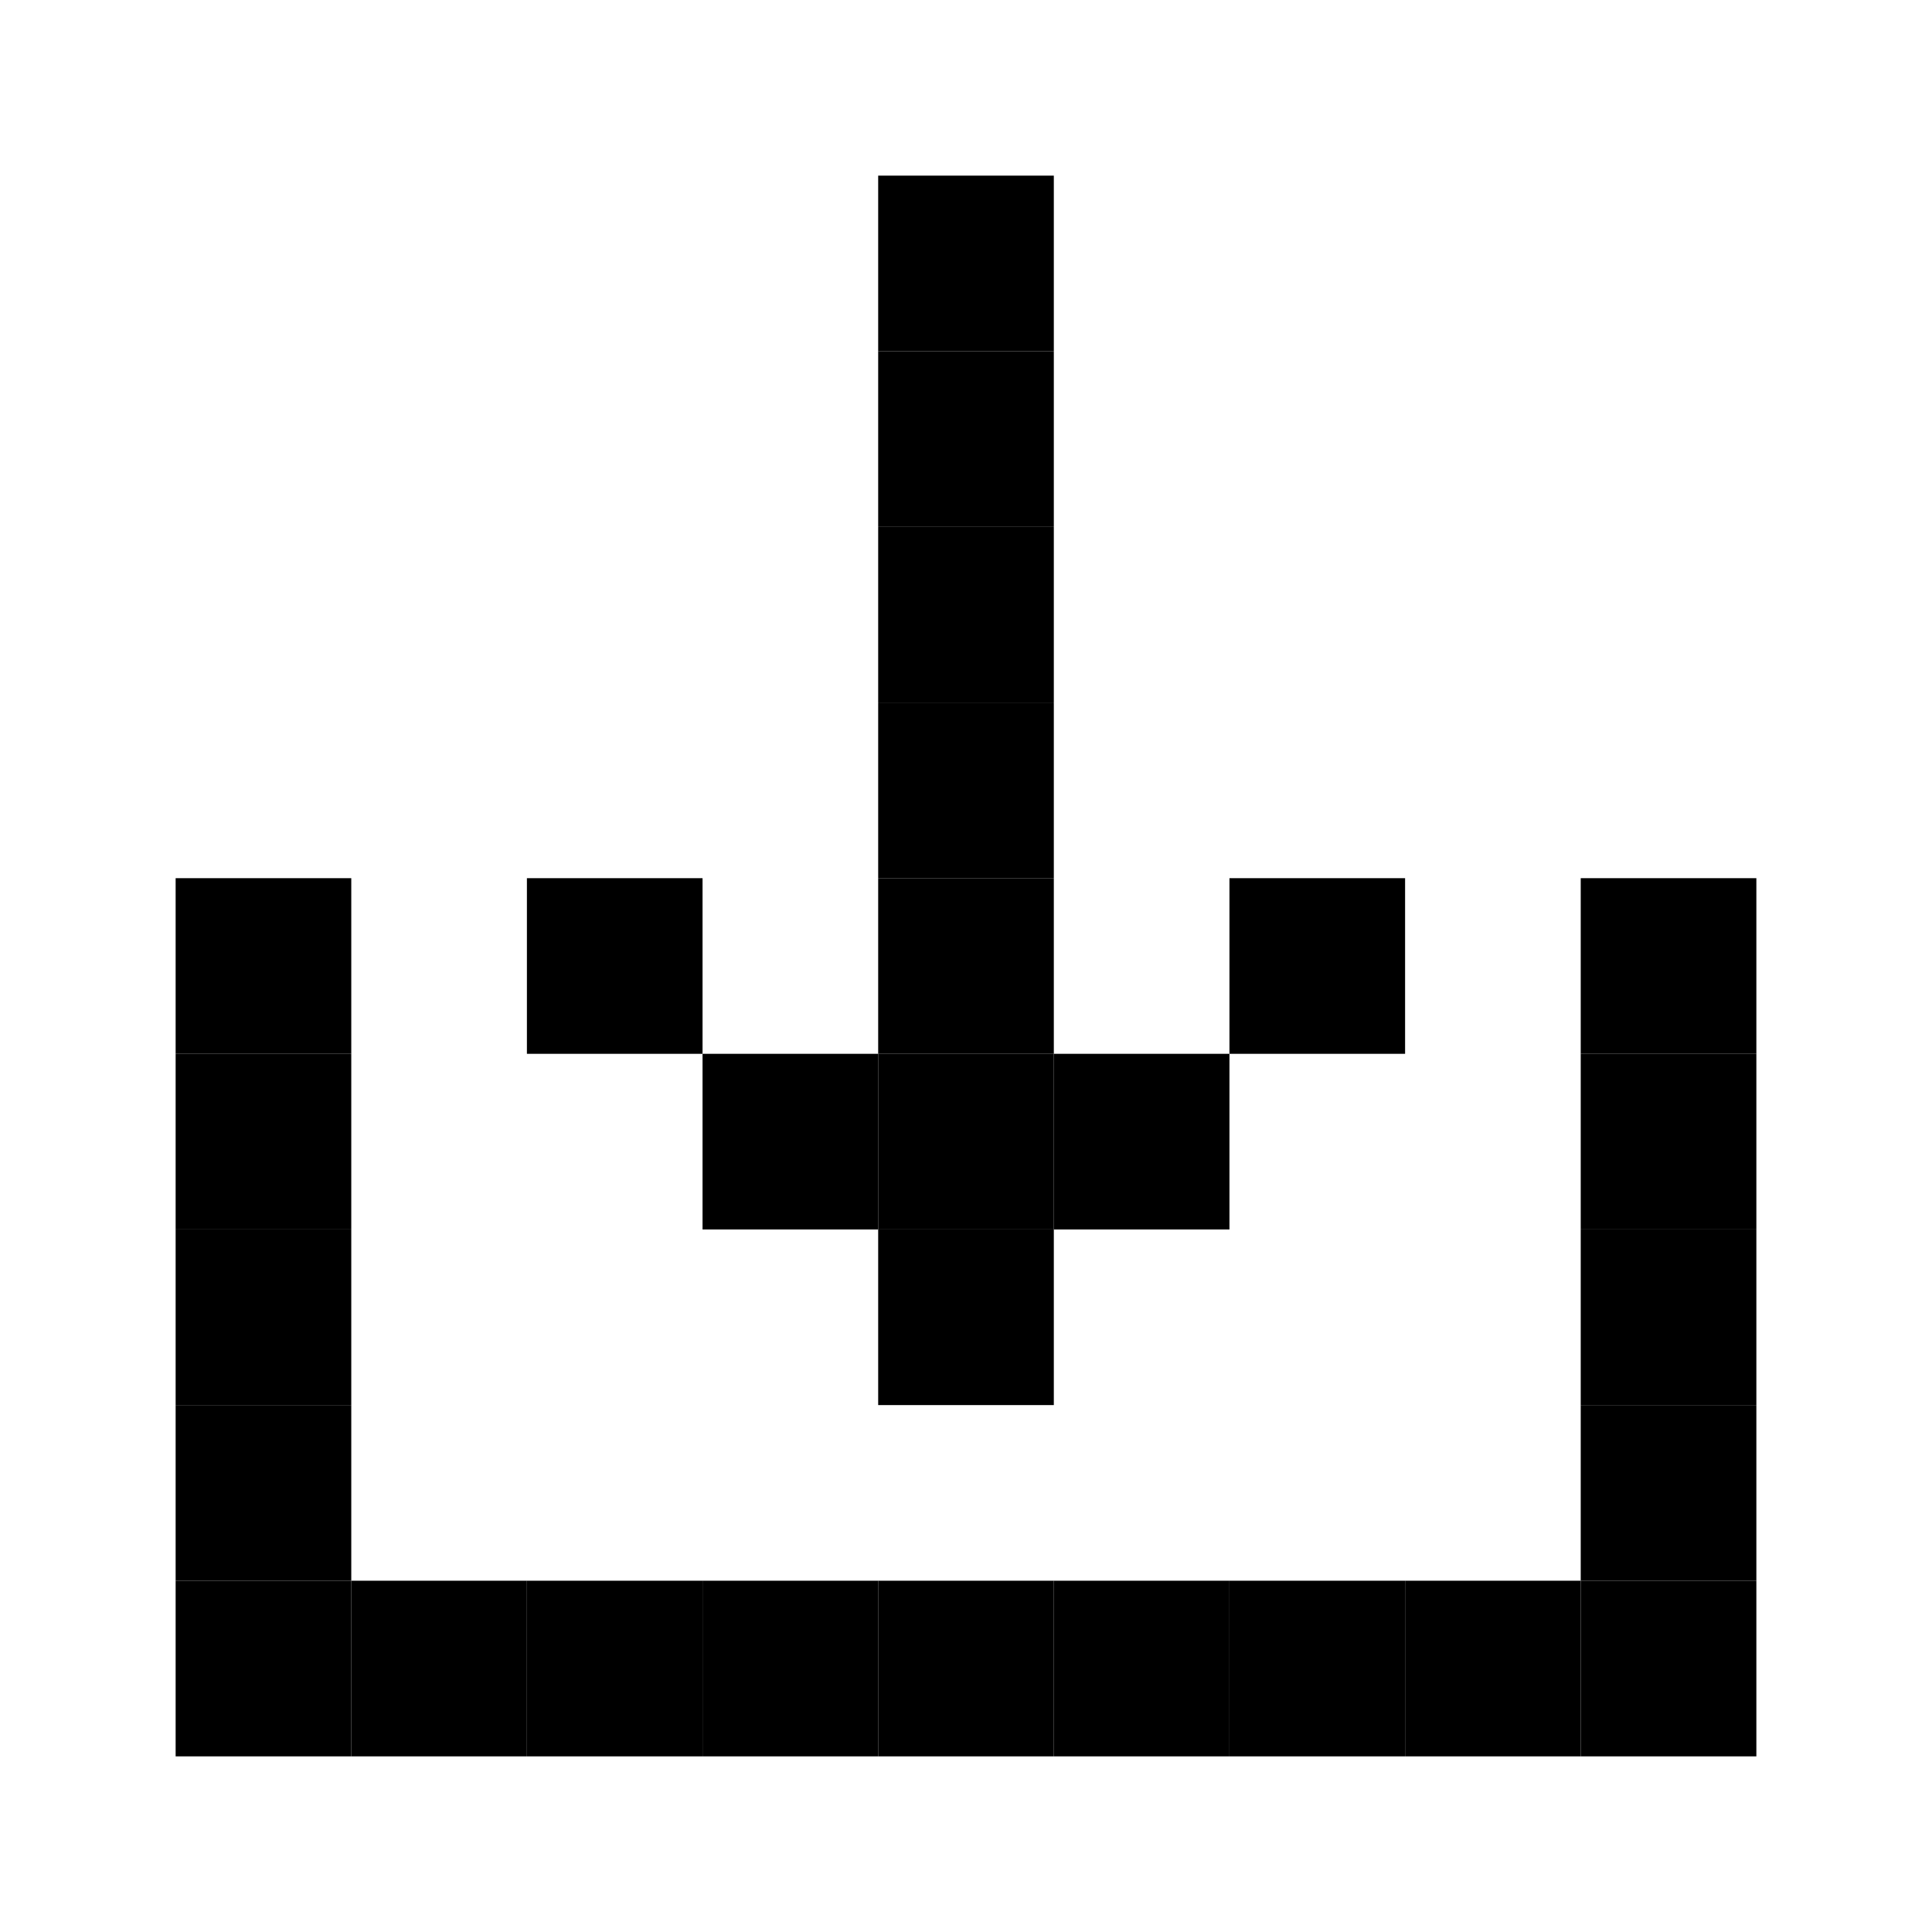
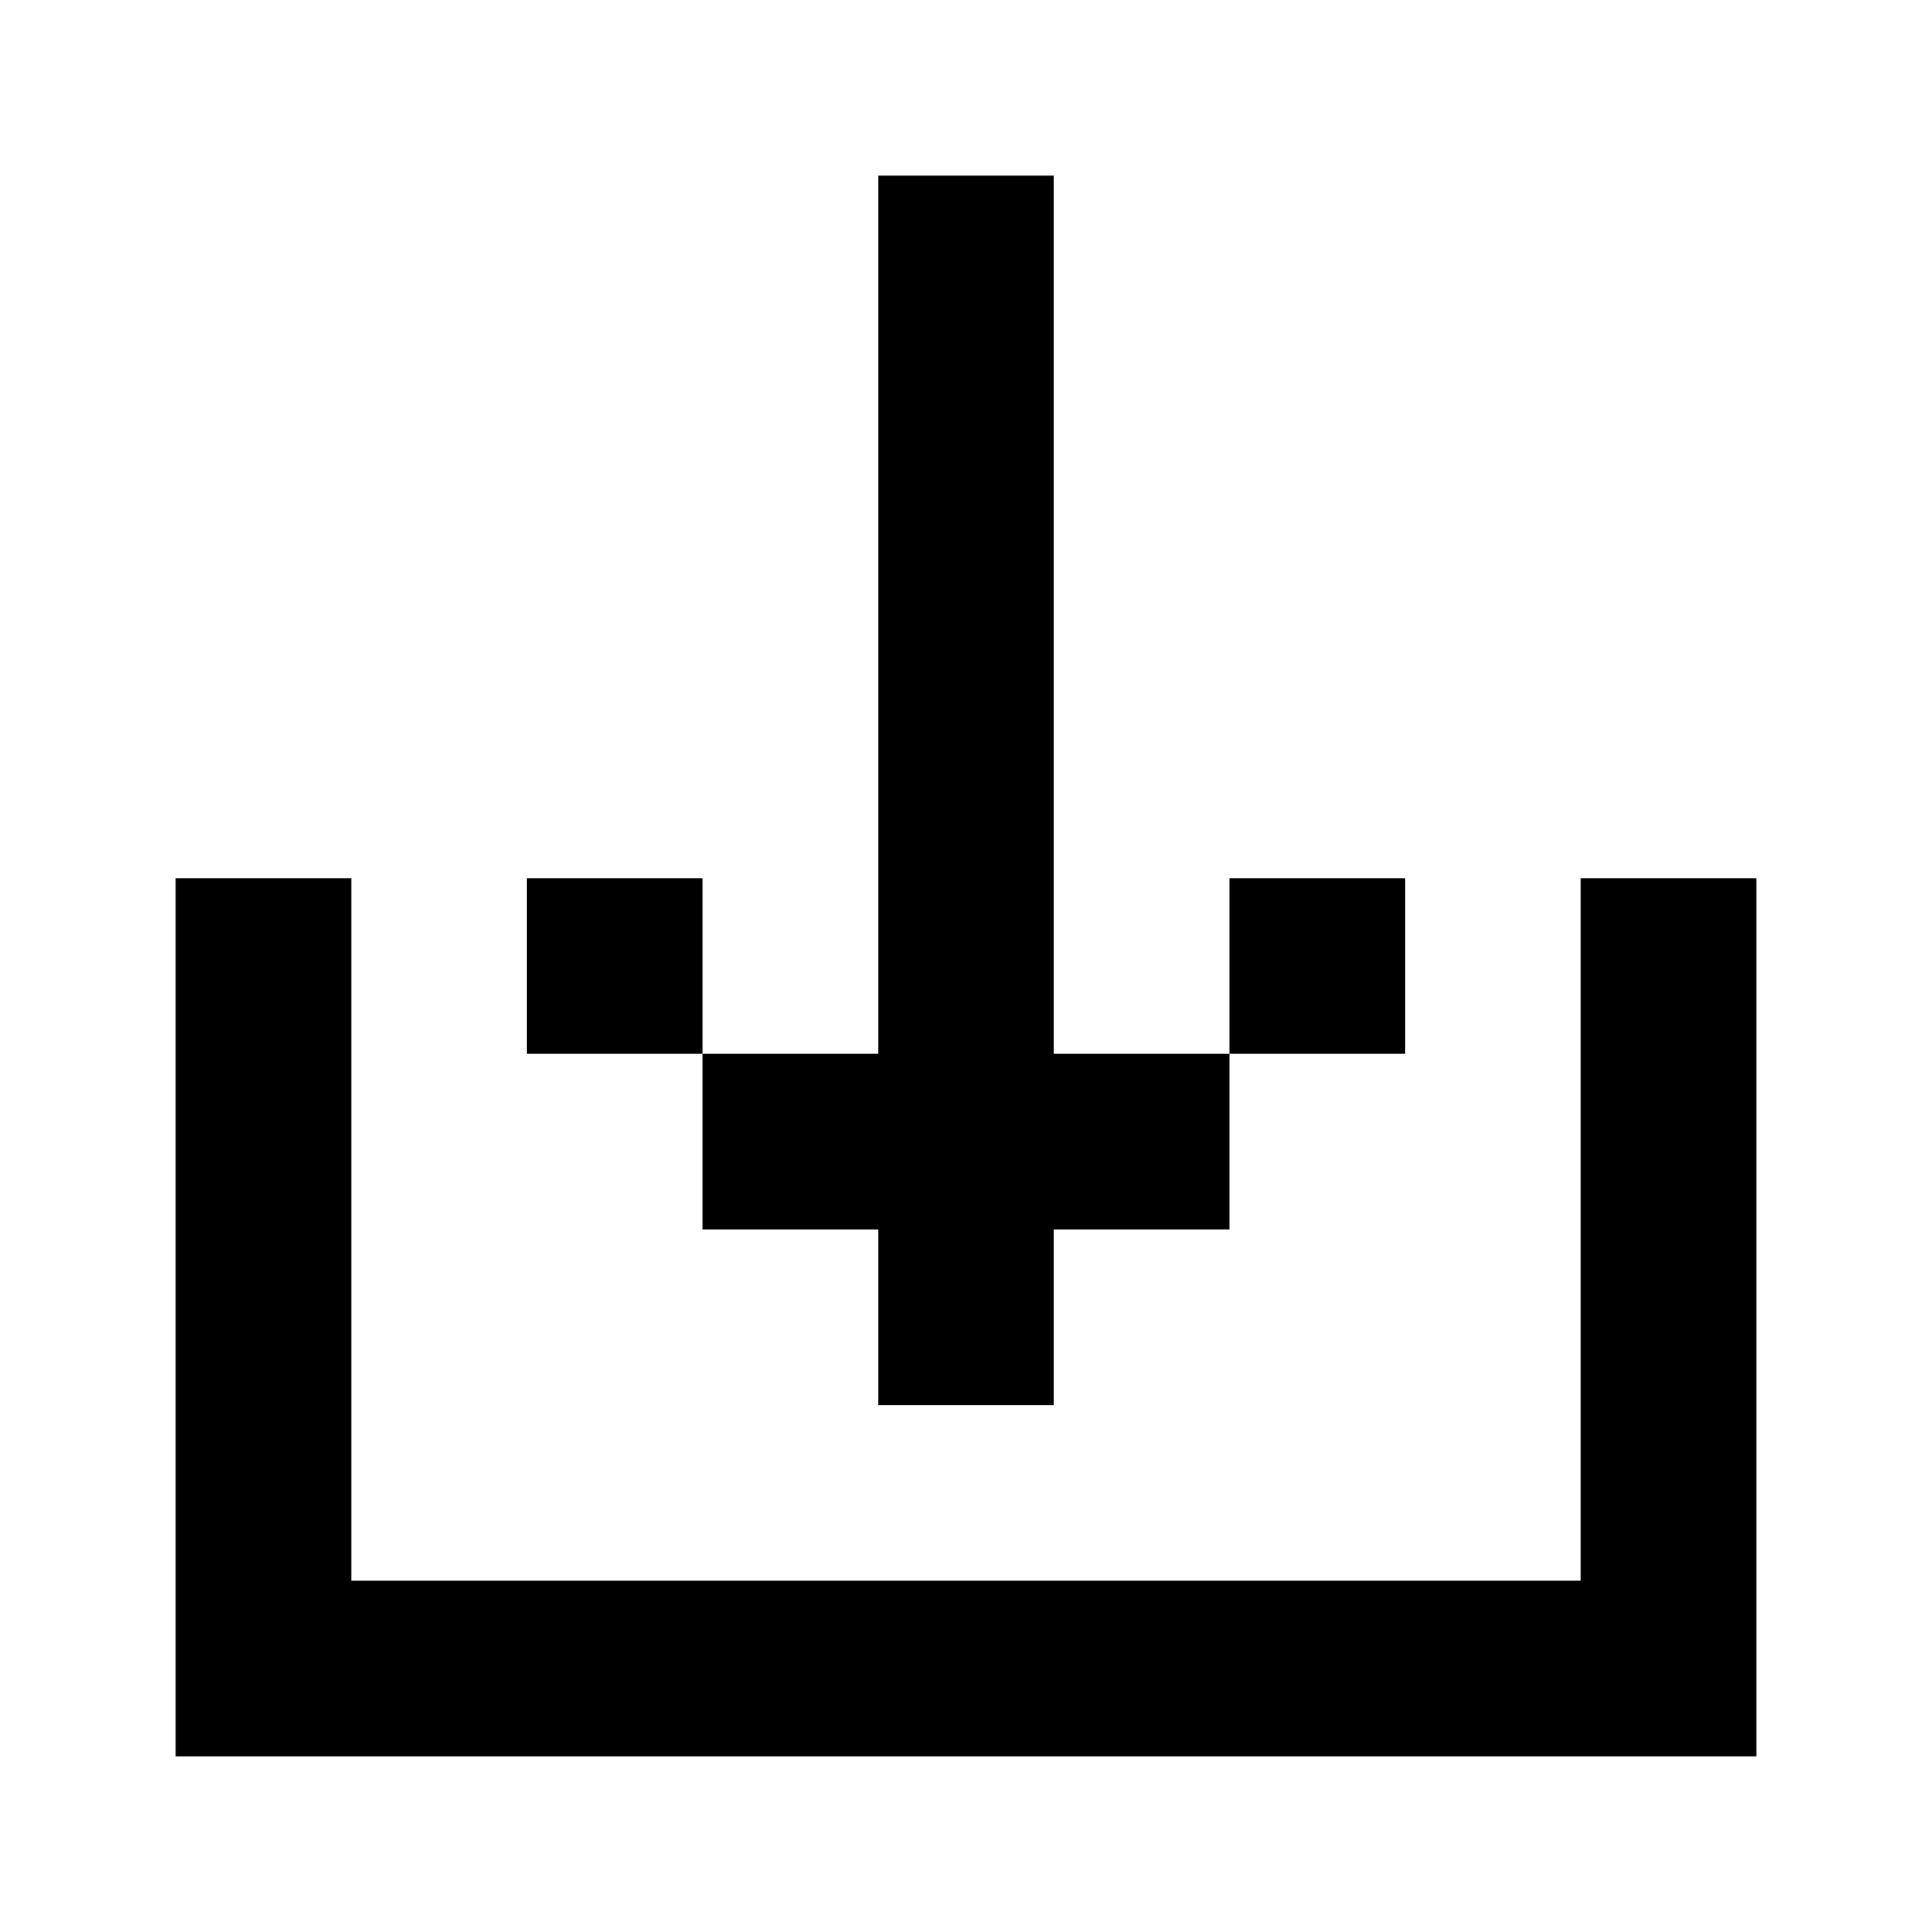
<svg xmlns="http://www.w3.org/2000/svg" viewBox="0 0 330 330">
-   <rect x="150" y="30" width="30" height="30" fill="currentcolor" />
-   <rect x="150" y="60" width="30" height="30" fill="currentcolor" />
-   <rect x="150" y="90" width="30" height="30" fill="currentcolor" />
-   <rect x="150" y="120" width="30" height="30" fill="currentcolor" />
-   <rect x="30" y="150" width="30" height="30" fill="currentcolor" />
-   <rect x="90" y="150" width="30" height="30" fill="currentcolor" />
-   <rect x="150" y="150" width="30" height="30" fill="currentcolor" />
-   <rect x="210" y="150" width="30" height="30" fill="currentcolor" />
-   <rect x="270" y="150" width="30" height="30" fill="currentcolor" />
-   <rect x="30" y="180" width="30" height="30" fill="currentcolor" />
-   <rect x="120" y="180" width="30" height="30" fill="currentcolor" />
-   <rect x="150" y="180" width="30" height="30" fill="currentcolor" />
-   <rect x="180" y="180" width="30" height="30" fill="currentcolor" />
-   <rect x="270" y="180" width="30" height="30" fill="currentcolor" />
-   <rect x="30" y="210" width="30" height="30" fill="currentcolor" />
-   <rect x="150" y="210" width="30" height="30" fill="currentcolor" />
-   <rect x="270" y="210" width="30" height="30" fill="currentcolor" />
-   <rect x="30" y="240" width="30" height="30" fill="currentcolor" />
-   <rect x="270" y="240" width="30" height="30" fill="currentcolor" />
-   <rect x="30" y="270" width="30" height="30" fill="currentcolor" />
-   <rect x="60" y="270" width="30" height="30" fill="currentcolor" />
-   <rect x="90" y="270" width="30" height="30" fill="currentcolor" />
-   <rect x="120" y="270" width="30" height="30" fill="currentcolor" />
-   <rect x="150" y="270" width="30" height="30" fill="currentcolor" />
-   <rect x="180" y="270" width="30" height="30" fill="currentcolor" />
-   <rect x="210" y="270" width="30" height="30" fill="currentcolor" />
-   <rect x="240" y="270" width="30" height="30" fill="currentcolor" />
-   <rect x="270" y="270" width="30" height="30" fill="currentcolor" />
+   <path d="M150 30h30v150h30v-30h30v30h-30v30h-30v30h-30v-30h-30v-30h-30v-30h30v30h30zM60 150v120h210v-120h30v150h-270v-150z" fill="currentcolor" />
</svg>
